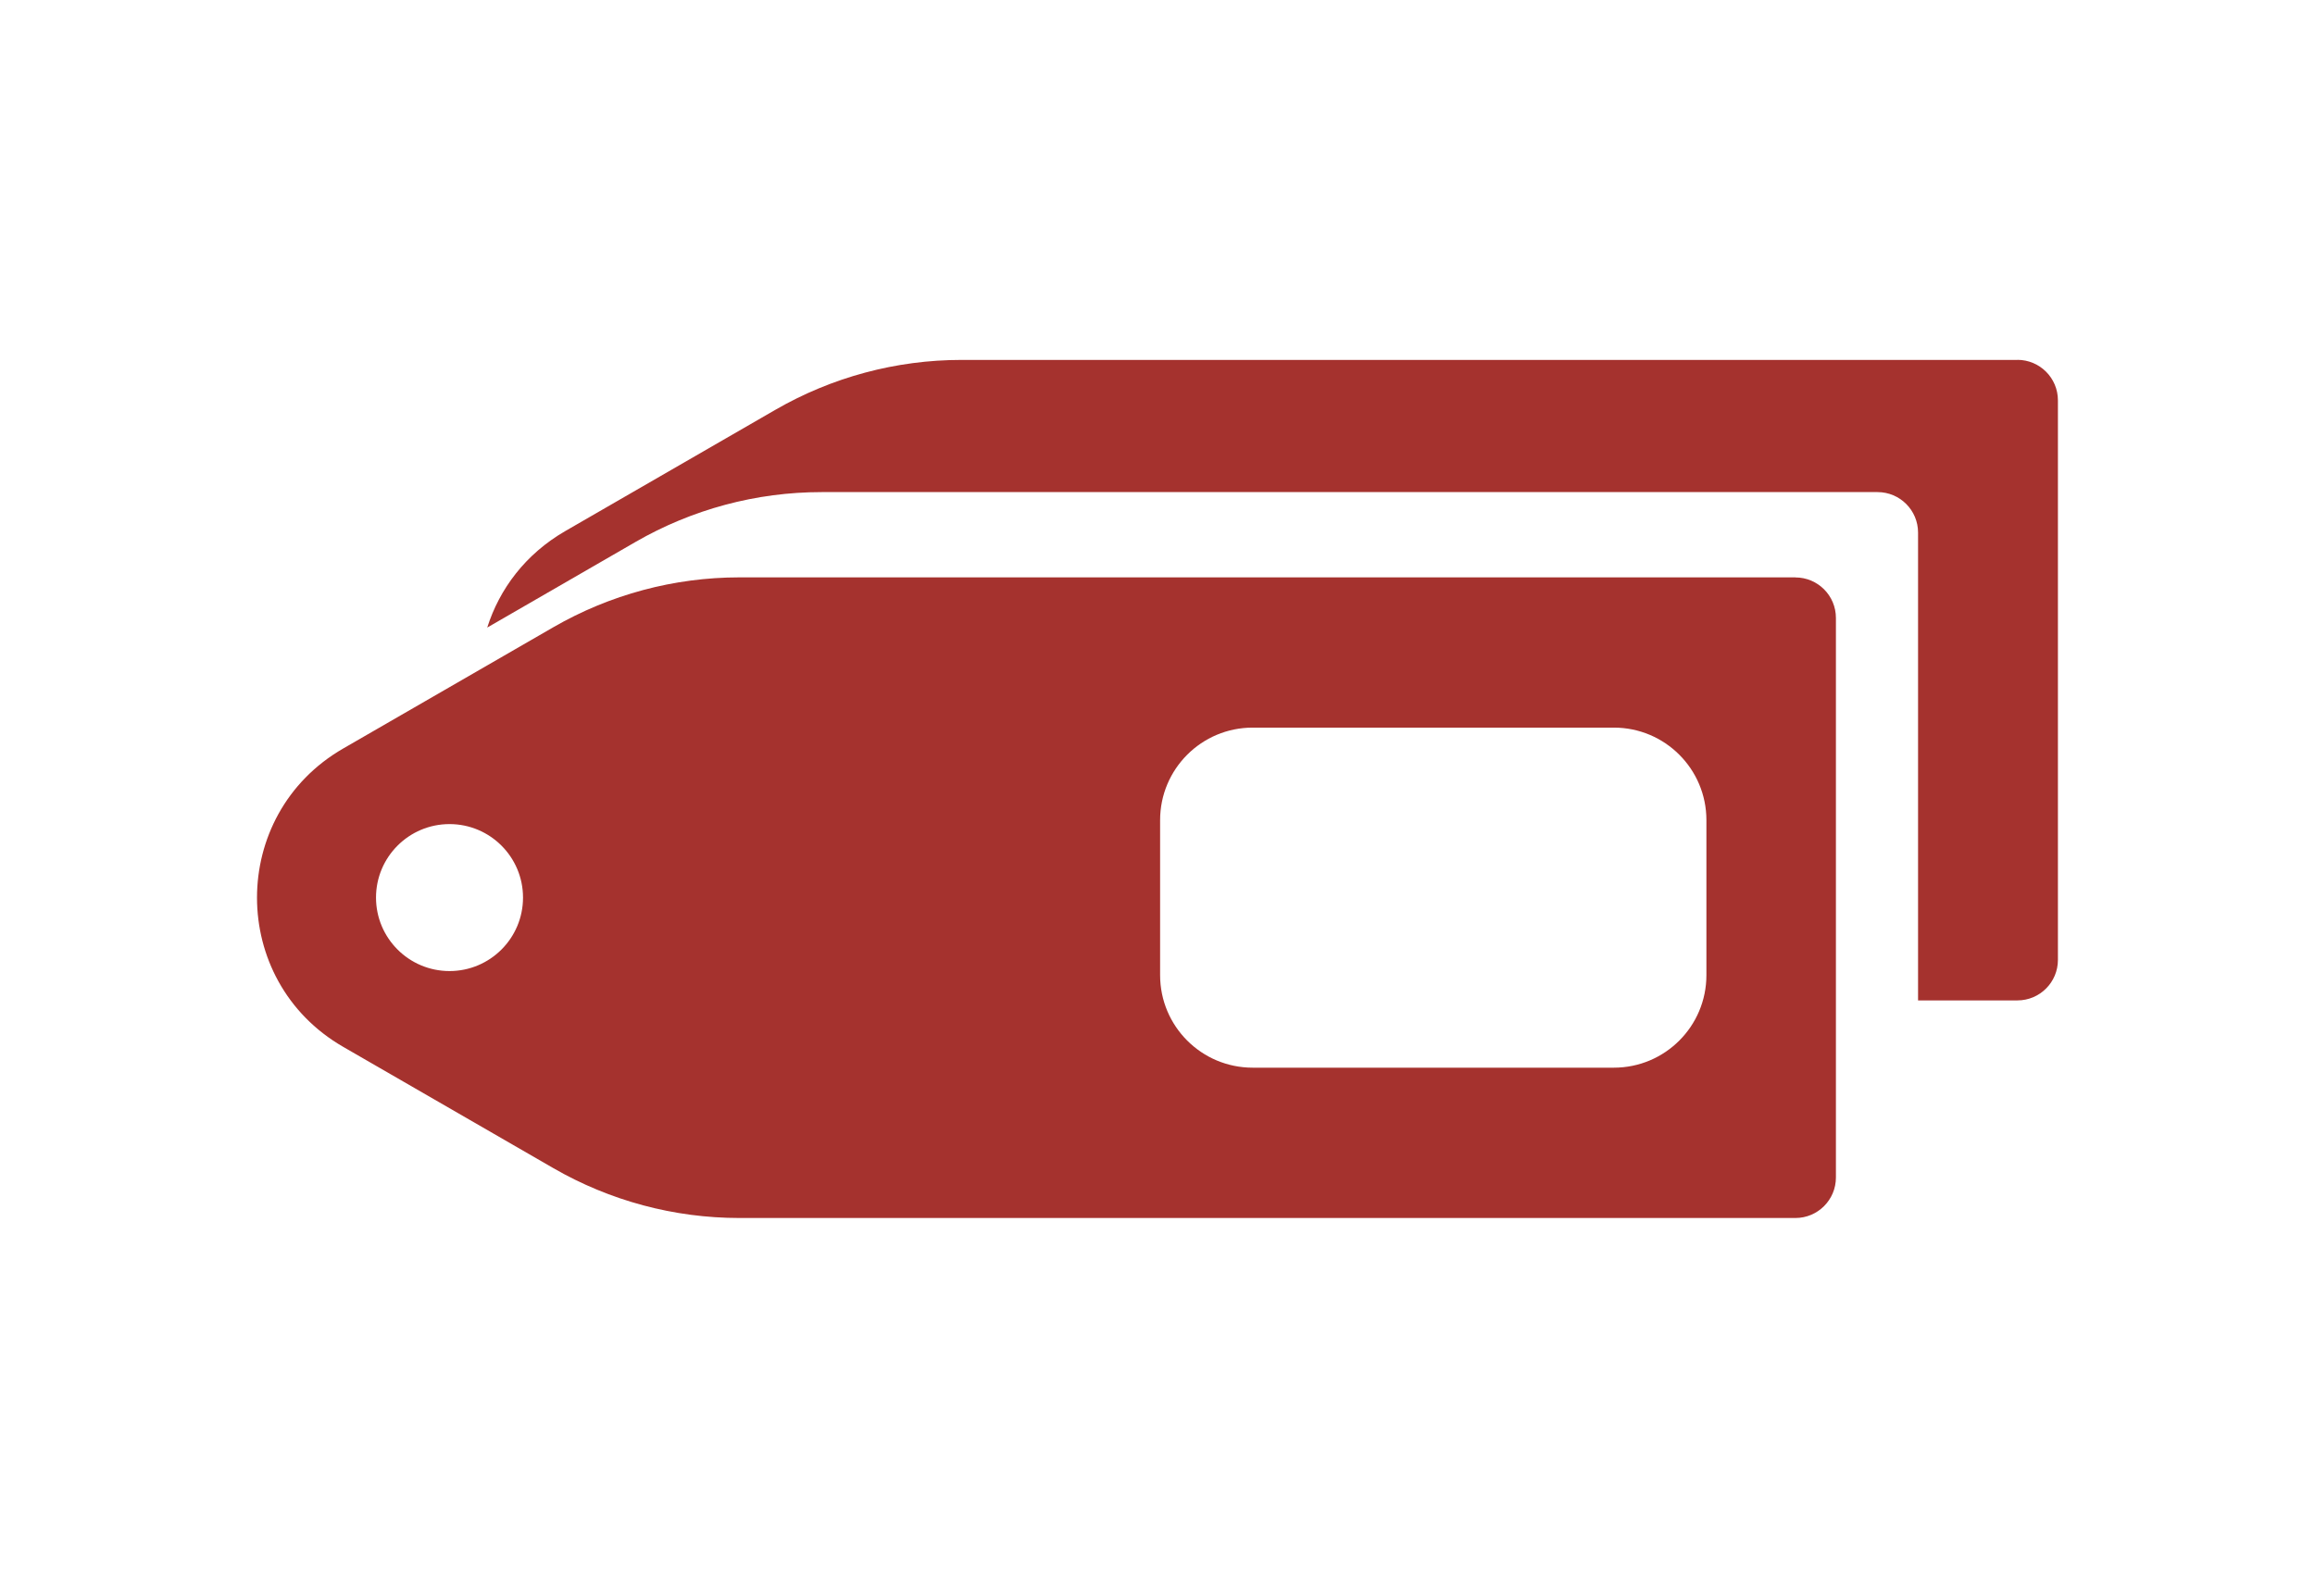
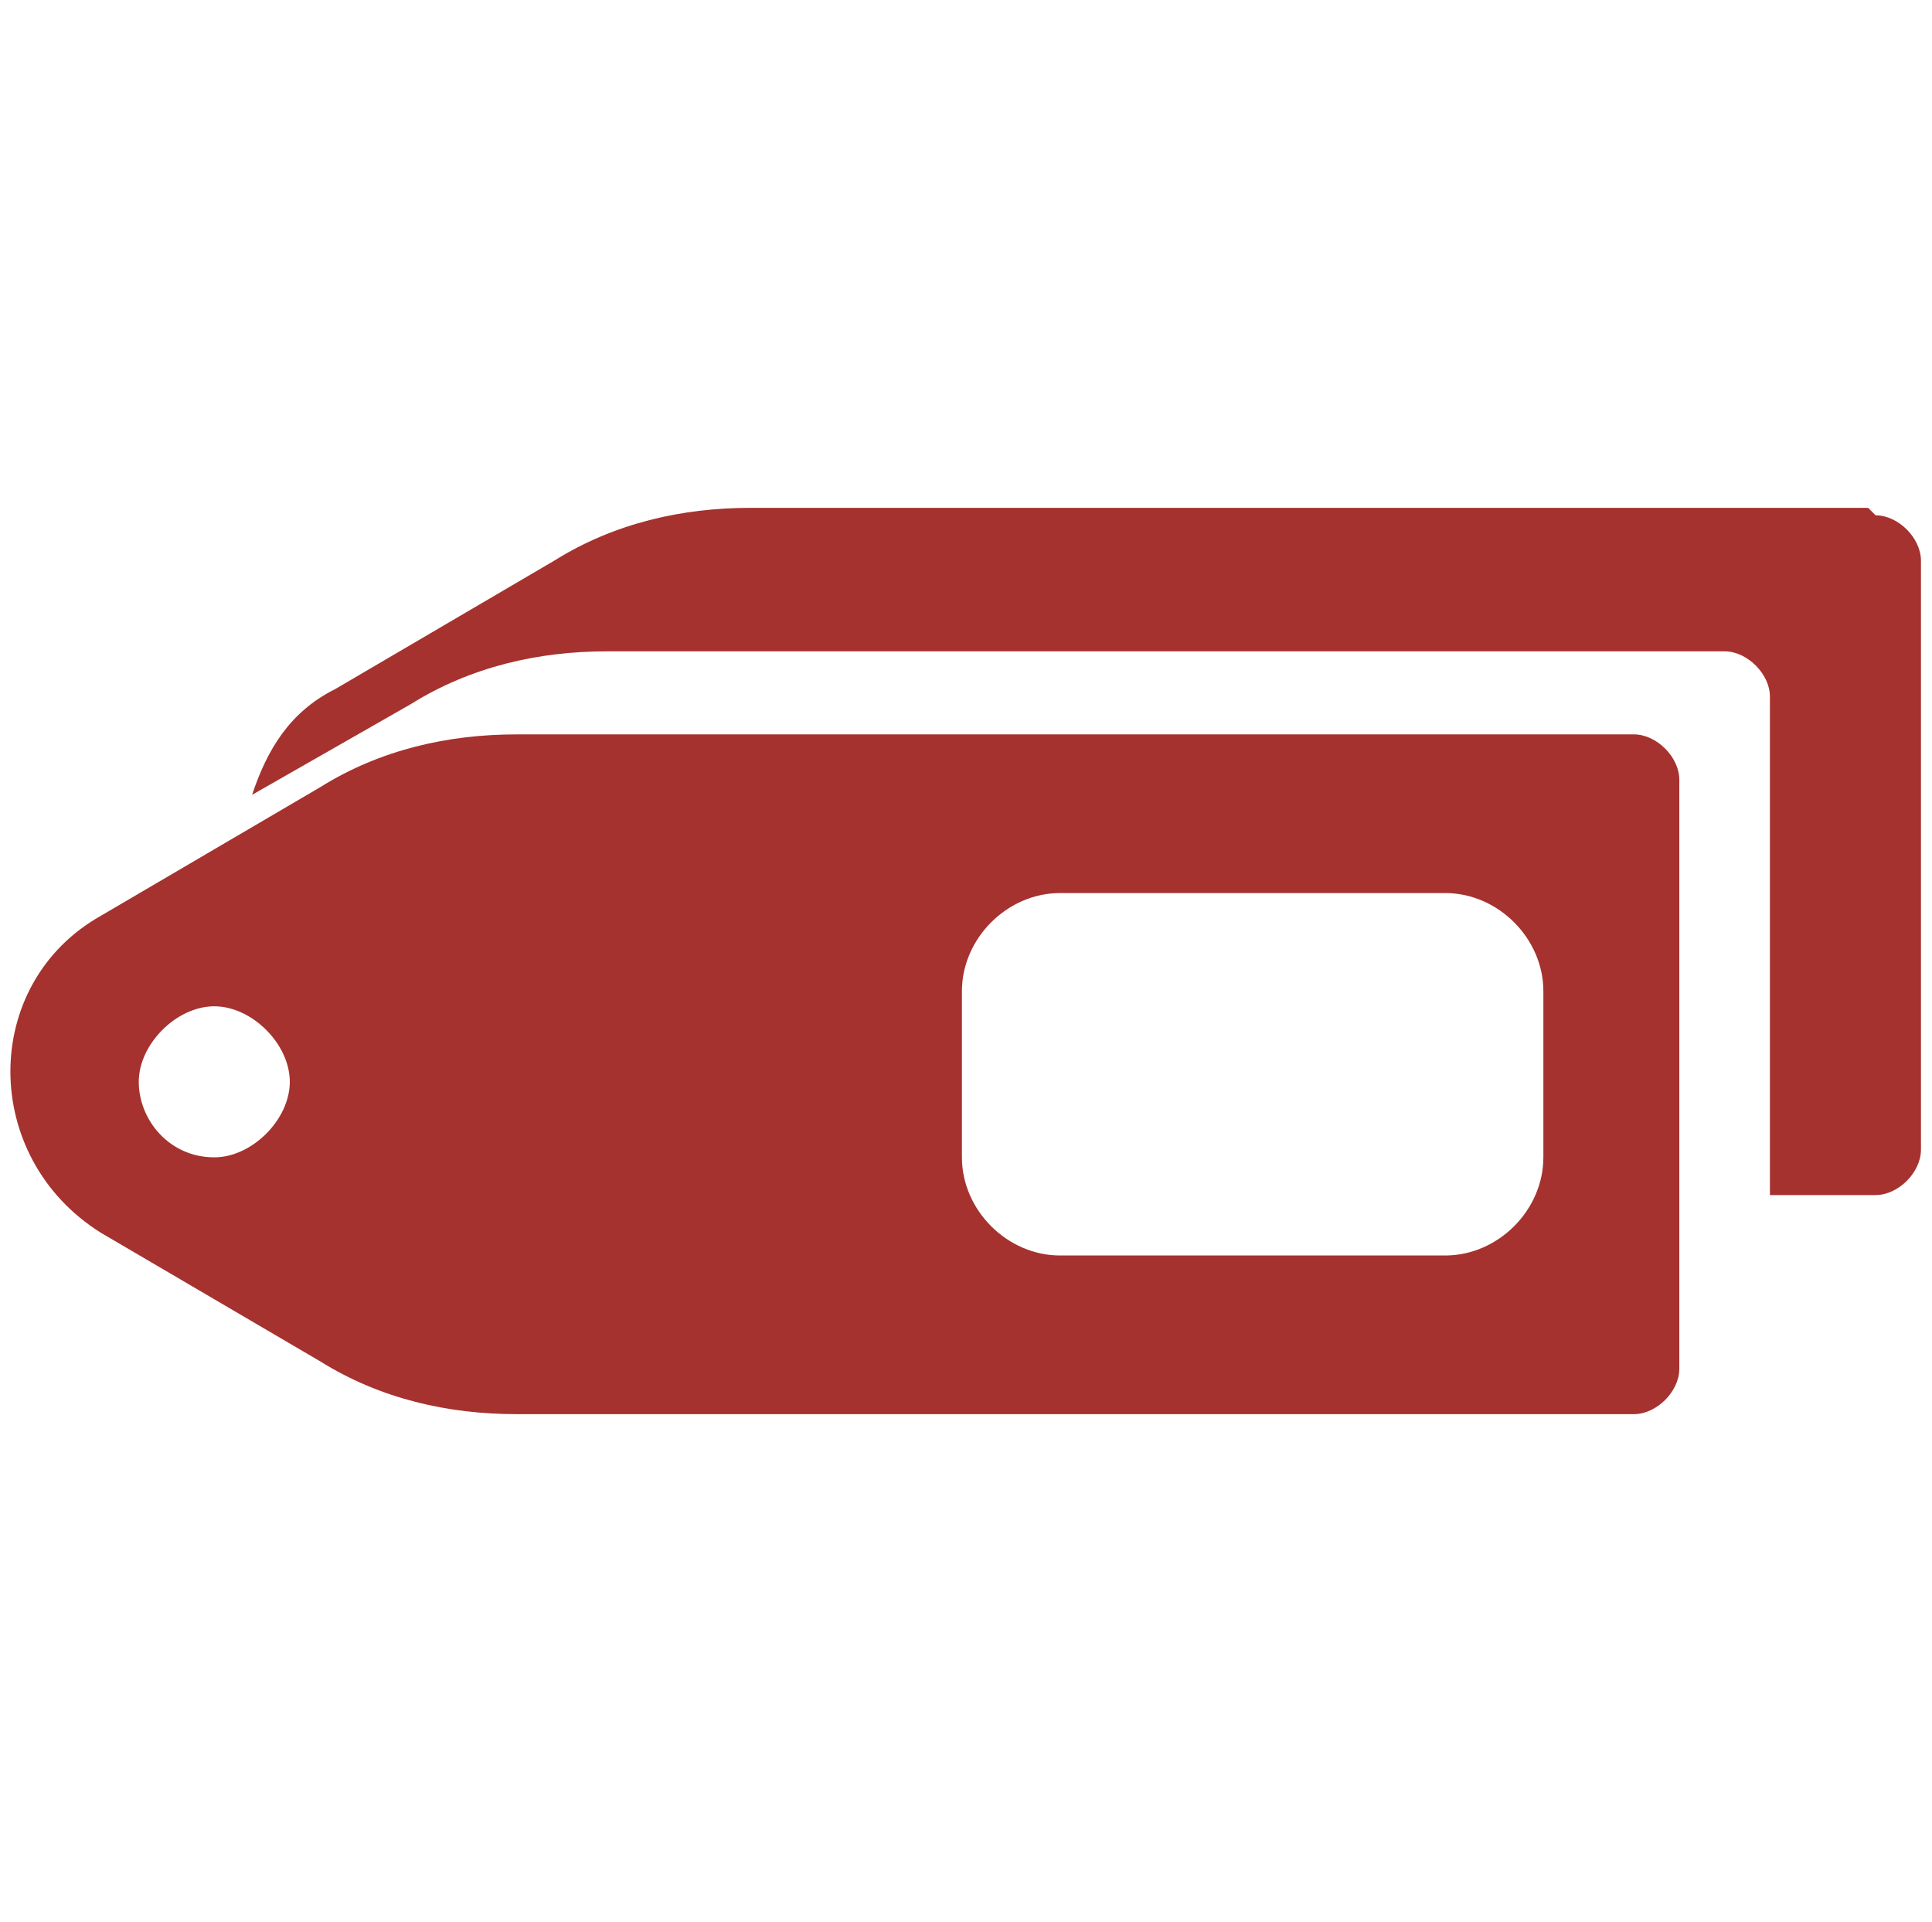
- <svg xmlns="http://www.w3.org/2000/svg" id="tag" width="32.409" height="22.347" viewBox="0 0 32.409 22.347">
-   <path d="M28.244,5.04h-14.784c-.914,0-1.812.241-2.604.698l-2.943,1.699c-.557.322-.921.811-1.092,1.351l2.076-1.199c.792-.457,1.69-.698,2.604-.698h14.784c.313,0,.567.254.567.567v6.551h1.391c.313,0,.567-.254.567-.567v-7.836c0-.313-.254-.567-.567-.567Z" style="fill: #a5322e;" />
-   <path d="M25.135,8.085h-14.784c-.914,0-1.812.241-2.604.698l-2.943,1.699c-1.608.928-1.608,3.249,0,4.177l2.943,1.699c.792.457,1.69.698,2.604.698h14.784c.313,0,.567-.254.567-.567v-7.836c0-.313-.254-.567-.567-.567ZM6.293,13.598c-.568,0-1.029-.461-1.029-1.029s.461-1.029,1.029-1.029,1.029.461,1.029,1.029-.461,1.029-1.029,1.029ZM23.889,13.655c0,.716-.58,1.296-1.296,1.296h-5.056c-.716,0-1.296-.58-1.296-1.296v-2.17c0-.716.58-1.296,1.296-1.296h5.056c.716,0,1.296.58,1.296,1.296v2.17Z" style="fill: #a5322e;" />
+ <svg xmlns="http://www.w3.org/2000/svg" id="tag" width="31.493" height="31.328" viewBox="0 0 31.493 31.328">
+   <g id="tag-2" data-name="tag">
+     <g>
+       <path d="M30.451,8.278H12.233c-1.108,0-2.216.246-3.2.862l-3.57,2.093c-.739.369-1.108.985-1.354,1.723l2.585-1.477c.985-.616,2.093-.862,3.2-.862h18.218c.369,0,.739.369.739.739v8.124h1.723c.369,0,.739-.369.739-.739v-9.602c0-.369-.369-.739-.739-.739l-.123-.123Z" style="fill: #a5322e;" />
+       <path d="M26.635,11.971H8.417c-1.108,0-2.216.246-3.2.862l-3.57,2.093c-1.97,1.108-1.97,3.939,0,5.17l3.57,2.093c.985.616,2.093.862,3.2.862h18.218c.369,0,.739-.369.739-.739v-9.602c0-.369-.369-.739-.739-.739h0ZM3.493,18.865c-.739,0-1.231-.616-1.231-1.231s.616-1.231,1.231-1.231,1.231.616,1.231,1.231-.616,1.231-1.231,1.231ZM25.158,18.865c0,.862-.739,1.6-1.6,1.6h-6.278c-.862,0-1.6-.739-1.6-1.6v-2.708c0-.862.739-1.6,1.6-1.6h6.278c.862,0,1.6.739,1.6,1.6v2.708Z" style="fill: #a5322e;" />
+     </g>
+   </g>
</svg>
